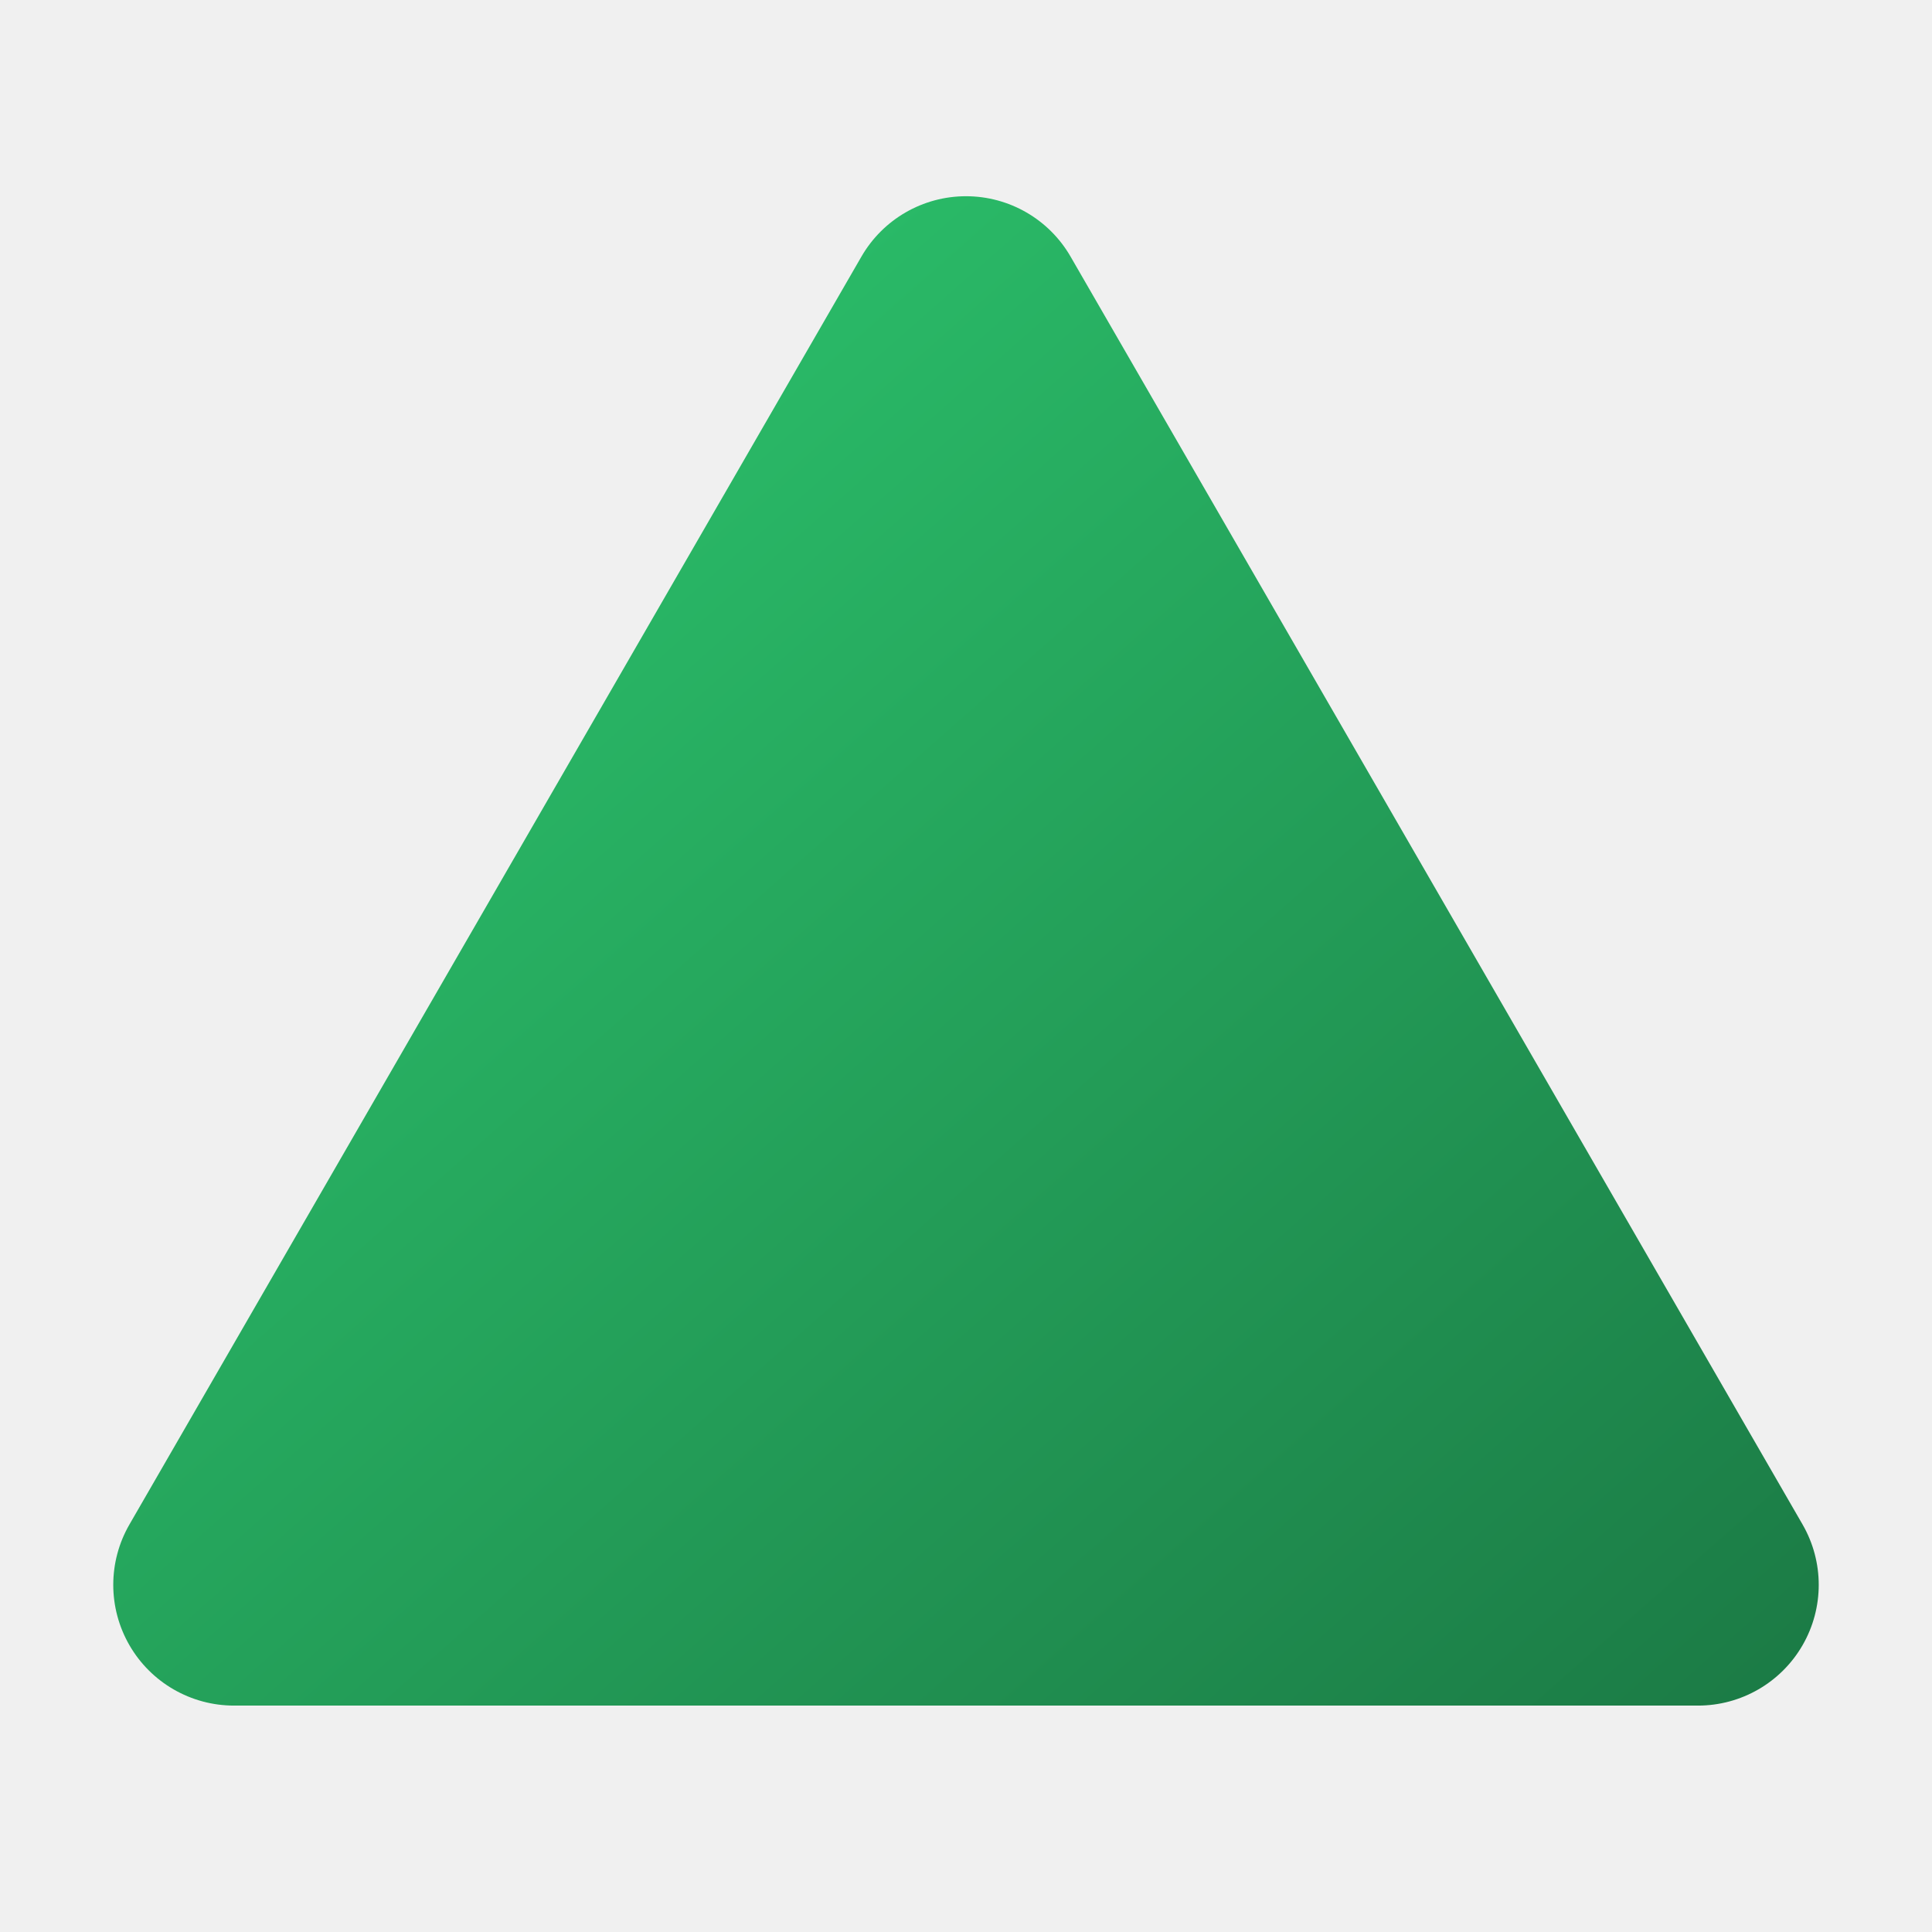
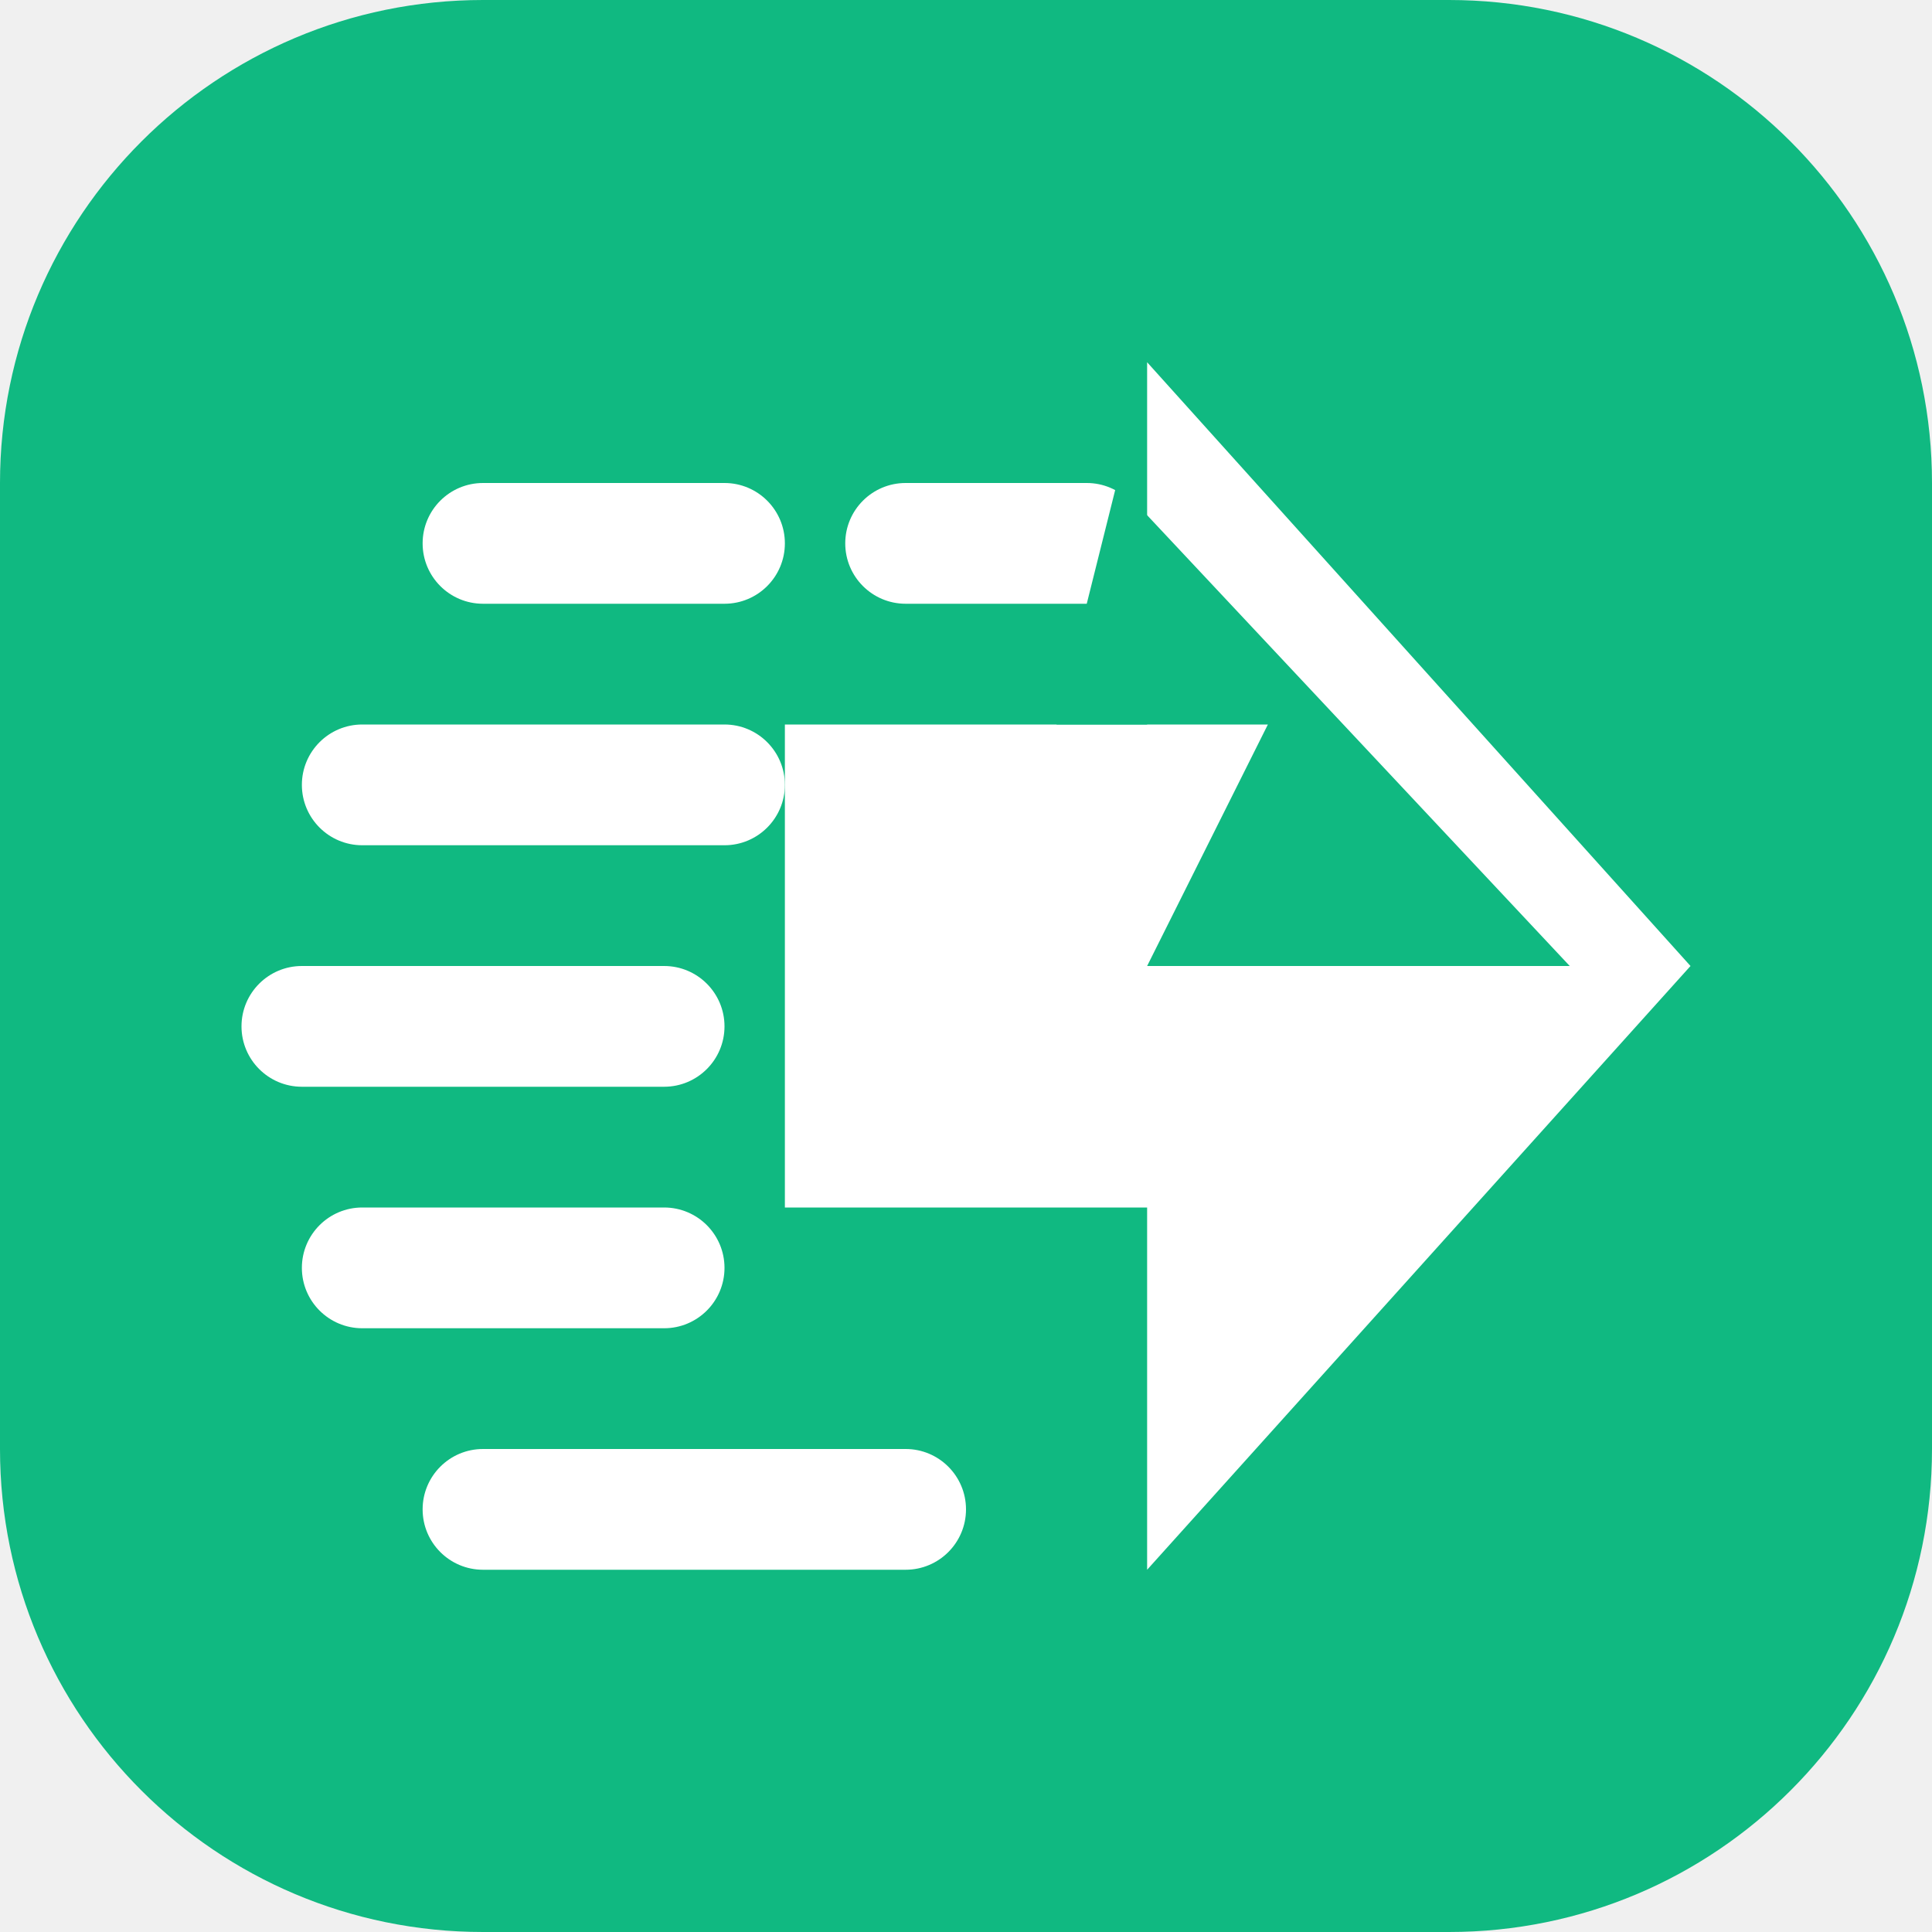
- <svg xmlns="http://www.w3.org/2000/svg" viewBox="0 0 32 32">
-   <defs>
-     <linearGradient id="logo-grad" x1="0%" y1="0%" x2="100%" y2="100%">
-       <stop offset="0%" stop-color="#2ECC71" />
-       <stop offset="100%" stop-color="#1B7A45" />
-     </linearGradient>
-   </defs>
-   <path d="M14.268 4.25a2 2 0 0 1 3.464 0l12.124 21a2 2 0 0 1-1.732 3H3.876a2 2 0 0 1-1.732-3z" fill="url(#logo-grad)" />
+ <svg xmlns="http://www.w3.org/2000/svg" viewBox="0 0 64 64" width="64" height="64">
+   <rect width="64" height="64" rx="16" fill="#10B981" />
+   <g fill="#FFFFFF">
+     <rect x="14" y="16" width="12" height="4" rx="2" />
+     <rect x="28" y="16" width="10" height="4" rx="2" />
+     <rect x="10" y="24" width="16" height="4" rx="2" />
+     <path d="M 38 12 L 56 32 L 38 52 L 38 40 L 26 40 L 26 24 L 38 24 Z" />
+     <rect x="8" y="32" width="16" height="4" rx="2" />
+     <rect x="10" y="40" width="14" height="4" rx="2" />
+     <rect x="14" y="48" width="18" height="4" rx="2" />
+   </g>
+   <path d="M 37 16 L 52 32 L 38 32 L 42 24 L 35 24 Z" fill="#10B981" />
</svg>
